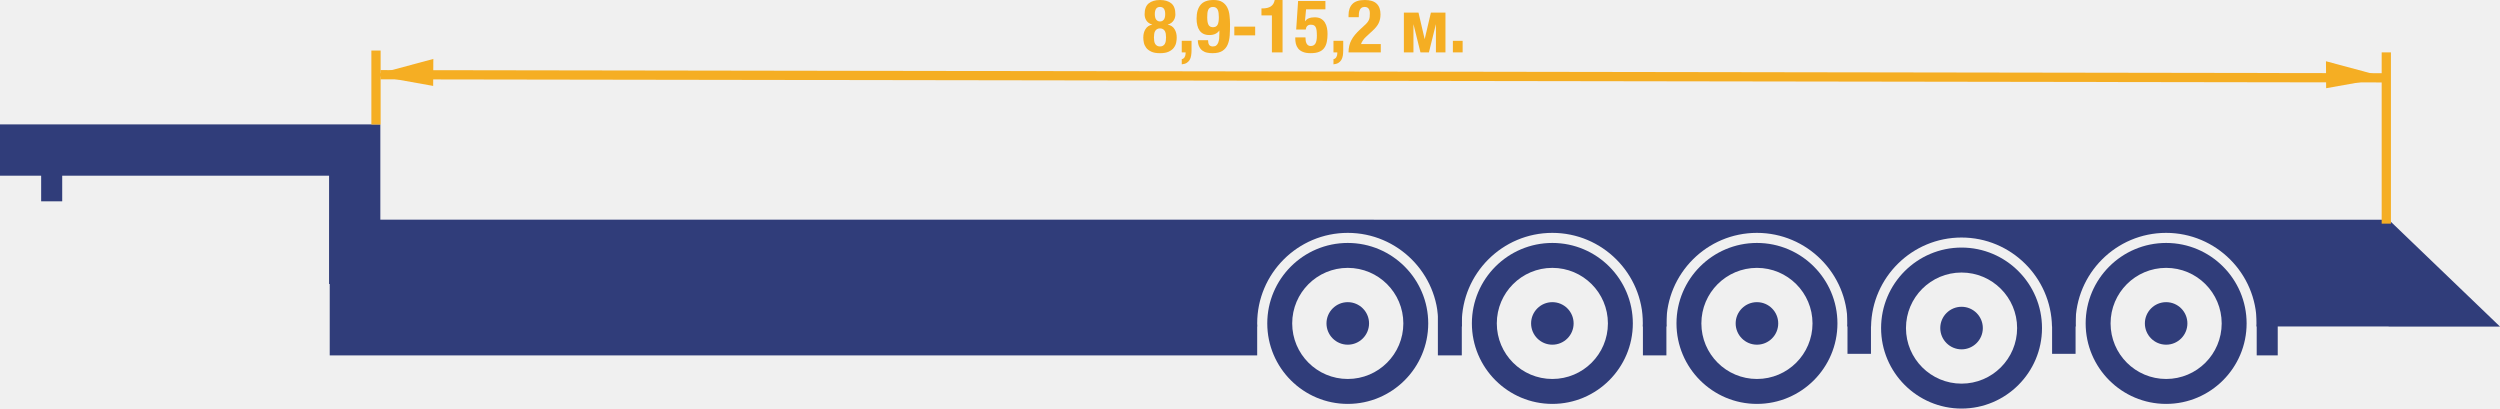
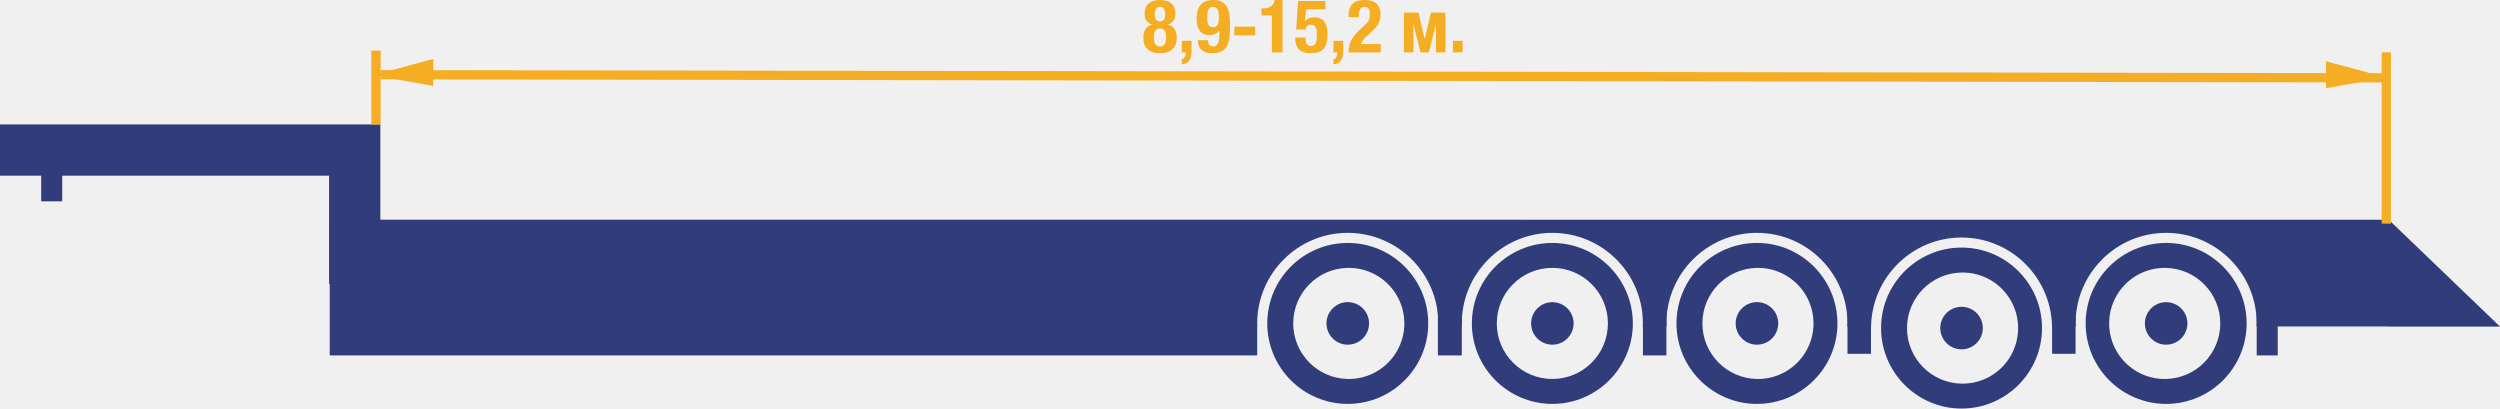
- <svg xmlns="http://www.w3.org/2000/svg" id="svg2" version="1.1" viewBox="0 0 270.289 44.172" height="44.172pt" width="270.289pt">
-   <defs id="defs4">
-     <g id="g6">
-       <symbol style="overflow:visible" id="glyph0-0" overflow="visible">
-         <path id="path9" d="m 3.531,-0.062 -3.062,0 0,-3.969 3.062,0 z m -3.125,-4.031 0,4.094 3.188,0 0,-4.094 z m 0,0" style="stroke:none" />
-       </symbol>
-       <symbol style="overflow:visible" id="glyph0-1" overflow="visible">
-         <path id="path12" d="m 1.453,0 1.156,0 0,-5.656 -0.844,0 C 1.703,-5.344 1.562,-5.113 1.344,-4.969 1.125,-4.82 0.82,-4.75 0.438,-4.75 l -0.109,0 0,0.75 1.125,0 z m 0,0" style="stroke:none" />
-       </symbol>
-       <symbol style="overflow:visible" id="glyph0-2" overflow="visible">
-         <path id="path15" d="m 2.609,-2.781 -2.25,0 0,0.938 2.25,0 z m 0,0" style="stroke:none" />
-       </symbol>
-       <symbol style="overflow:visible" id="glyph0-3" overflow="visible">
-         <path id="path18" d="m 1.266,-3.797 c 0,-0.156 0.004,-0.301 0.016,-0.438 C 1.289,-4.367 1.316,-4.488 1.359,-4.594 1.41,-4.695 1.477,-4.773 1.562,-4.828 1.645,-4.879 1.754,-4.906 1.891,-4.906 c 0.133,0 0.242,0.027 0.328,0.078 0.082,0.055 0.145,0.133 0.188,0.234 0.039,0.094 0.066,0.215 0.078,0.359 0.02,0.137 0.031,0.281 0.031,0.438 0,0.387 -0.047,0.664 -0.141,0.828 -0.094,0.168 -0.258,0.25 -0.484,0.25 -0.23,0 -0.391,-0.082 -0.484,-0.25 C 1.312,-3.133 1.266,-3.41 1.266,-3.797 Z m 0.094,2.484 -1.109,0 c 0,0.273 0.039,0.5 0.125,0.688 0.094,0.18 0.211,0.324 0.359,0.438 0.145,0.105 0.312,0.18 0.5,0.219 0.188,0.039 0.383,0.062 0.594,0.062 0.457,0 0.816,-0.086 1.078,-0.25 0.258,-0.176 0.445,-0.406 0.562,-0.688 0.125,-0.289 0.195,-0.625 0.219,-1 0.031,-0.375 0.047,-0.766 0.047,-1.172 0,-0.344 -0.023,-0.676 -0.062,-1 -0.043,-0.32 -0.125,-0.602 -0.25,-0.844 C 3.297,-5.098 3.113,-5.289 2.875,-5.438 2.645,-5.582 2.332,-5.656 1.938,-5.656 c -0.637,0 -1.102,0.172 -1.391,0.516 -0.293,0.344 -0.438,0.844 -0.438,1.5 0,0.262 0.023,0.5 0.078,0.719 C 0.238,-2.711 0.316,-2.531 0.422,-2.375 0.535,-2.219 0.68,-2.094 0.859,-2 1.035,-1.914 1.25,-1.875 1.5,-1.875 1.75,-1.875 1.961,-1.914 2.141,-2 2.328,-2.094 2.469,-2.211 2.562,-2.359 l 0.016,0 0,0.281 c 0,0.211 -0.012,0.402 -0.031,0.578 -0.012,0.18 -0.043,0.328 -0.094,0.453 -0.055,0.125 -0.125,0.227 -0.219,0.297 -0.086,0.074 -0.203,0.109 -0.359,0.109 -0.199,0 -0.336,-0.055 -0.406,-0.172 -0.074,-0.125 -0.109,-0.289 -0.109,-0.5 z m 0,0" style="stroke:none" />
-       </symbol>
-       <symbol style="overflow:visible" id="glyph0-4" overflow="visible">
-         <path id="path21" d="" style="stroke:none" />
-       </symbol>
-       <symbol style="overflow:visible" id="glyph0-5" overflow="visible">
-         <path id="path24" d="m 0.375,-4.297 1.562,0 0.672,2.875 0.672,-2.875 1.578,0 0,4.297 -1.031,0 0,-3.062 L 3.078,0 2.156,0 1.406,-3.062 1.406,0 0.375,0 Z m 0,0" style="stroke:none" />
-       </symbol>
-       <symbol style="overflow:visible" id="glyph0-6" overflow="visible">
-         <path id="path27" d="m 1.484,-1.25 -1.047,0 0,1.25 1.047,0 z m 0,0" style="stroke:none" />
-       </symbol>
-       <symbol style="overflow:visible" id="glyph0-7" overflow="visible">
-         <path id="path30" d="m 1.312,-1.766 c 0,-0.383 0.047,-0.656 0.141,-0.812 0.102,-0.164 0.27,-0.25 0.5,-0.25 0.219,0 0.375,0.086 0.469,0.25 0.102,0.156 0.156,0.43 0.156,0.812 0,0.168 -0.012,0.32 -0.031,0.453 C 2.535,-1.176 2.508,-1.055 2.469,-0.953 2.426,-0.859 2.363,-0.781 2.281,-0.719 2.195,-0.664 2.086,-0.641 1.953,-0.641 1.816,-0.641 1.707,-0.664 1.625,-0.719 1.539,-0.781 1.477,-0.859 1.438,-0.953 1.395,-1.055 1.363,-1.176 1.344,-1.312 1.32,-1.445 1.312,-1.598 1.312,-1.766 Z m 1.172,-2.453 1.109,0 c -0.012,-0.27 -0.062,-0.5 -0.156,-0.688 -0.086,-0.188 -0.199,-0.332 -0.344,-0.438 -0.137,-0.113 -0.305,-0.191 -0.5,-0.234 -0.188,-0.051 -0.383,-0.078 -0.578,-0.078 -0.469,0 -0.836,0.09 -1.094,0.266 -0.25,0.168 -0.438,0.398 -0.562,0.688 -0.117,0.293 -0.188,0.625 -0.219,1 -0.023,0.375 -0.031,0.766 -0.031,1.172 0,0.344 0.016,0.68 0.047,1 0.039,0.312 0.125,0.594 0.25,0.844 0.125,0.242 0.301,0.434 0.531,0.578 0.238,0.133 0.555,0.203 0.953,0.203 0.645,0 1.113,-0.164 1.406,-0.5 0.289,-0.344 0.438,-0.844 0.438,-1.5 0,-0.258 -0.027,-0.492 -0.078,-0.703 -0.055,-0.219 -0.137,-0.406 -0.25,-0.562 C 3.301,-3.336 3.16,-3.461 2.984,-3.547 2.805,-3.641 2.594,-3.688 2.344,-3.688 2.082,-3.688 1.863,-3.641 1.688,-3.547 1.508,-3.461 1.375,-3.344 1.281,-3.188 l -0.016,0 0,-0.281 c 0,-0.207 0.004,-0.398 0.016,-0.578 C 1.301,-4.223 1.336,-4.375 1.391,-4.5 c 0.051,-0.133 0.125,-0.234 0.219,-0.297 0.094,-0.07 0.211,-0.109 0.359,-0.109 0.188,0 0.316,0.059 0.391,0.172 0.082,0.117 0.125,0.289 0.125,0.516 z m 0,0" style="stroke:none" />
-       </symbol>
-       <symbol style="overflow:visible" id="glyph0-8" overflow="visible">
-         <path id="path33" d="m 1.484,-1.25 -1.047,0 0,1.25 0.406,0 0,0.109 c 0,0.145 -0.039,0.281 -0.109,0.406 -0.062,0.125 -0.164,0.195 -0.297,0.219 l 0,0.562 C 0.645,1.273 0.816,1.223 0.953,1.141 1.086,1.055 1.195,0.945 1.281,0.812 1.363,0.688 1.414,0.535 1.438,0.359 1.469,0.18 1.484,-0.004 1.484,-0.203 Z m 0,0" style="stroke:none" />
-       </symbol>
-       <symbol style="overflow:visible" id="glyph0-9" overflow="visible">
-         <path id="path36" d="m 3.406,-4.656 0,-0.891 -2.953,0 -0.219,3.078 1.031,0 c 0.02,-0.164 0.07,-0.289 0.156,-0.375 0.094,-0.094 0.223,-0.141 0.391,-0.141 0.133,0 0.242,0.023 0.328,0.062 0.082,0.031 0.148,0.094 0.203,0.188 0.051,0.086 0.086,0.203 0.109,0.359 0.02,0.156 0.031,0.352 0.031,0.578 0,0.375 -0.055,0.656 -0.156,0.844 C 2.223,-0.773 2.051,-0.688 1.812,-0.688 1.688,-0.688 1.586,-0.719 1.516,-0.781 1.441,-0.844 1.383,-0.922 1.344,-1.016 1.301,-1.109 1.273,-1.207 1.266,-1.312 1.254,-1.414 1.25,-1.516 1.25,-1.609 l -1.109,0 0,0.141 c 0,0.168 0.02,0.344 0.062,0.531 0.039,0.18 0.117,0.344 0.234,0.5 0.113,0.156 0.281,0.289 0.5,0.391 0.227,0.094 0.52,0.141 0.875,0.141 0.363,0 0.66,-0.047 0.891,-0.141 0.238,-0.094 0.426,-0.234 0.562,-0.422 C 3.398,-0.656 3.492,-0.875 3.547,-1.125 3.598,-1.383 3.625,-1.672 3.625,-1.984 c 0,-0.219 -0.023,-0.438 -0.062,-0.656 C 3.52,-2.859 3.445,-3.051 3.344,-3.219 3.238,-3.395 3.098,-3.535 2.922,-3.641 2.742,-3.742 2.52,-3.797 2.25,-3.797 2,-3.797 1.789,-3.758 1.625,-3.688 1.457,-3.625 1.316,-3.52 1.203,-3.375 l -0.016,0 0.125,-1.281 z m 0,0" style="stroke:none" />
-       </symbol>
-       <symbol style="overflow:visible" id="glyph0-10" overflow="visible">
-         <path id="path39" d="m 0.141,-2.641 c 0,0.5 0.023,0.93 0.078,1.281 0.062,0.344 0.16,0.625 0.297,0.844 0.133,0.219 0.316,0.375 0.547,0.469 0.227,0.094 0.516,0.141 0.859,0.141 0.414,0 0.742,-0.078 0.984,-0.234 C 3.145,-0.305 3.32,-0.531 3.438,-0.812 3.551,-1.094 3.625,-1.41 3.656,-1.766 3.688,-2.129 3.703,-2.508 3.703,-2.906 c 0,-0.5 -0.031,-0.926 -0.094,-1.281 C 3.555,-4.539 3.461,-4.828 3.328,-5.047 3.191,-5.266 3.008,-5.422 2.781,-5.516 2.551,-5.609 2.266,-5.656 1.922,-5.656 c -0.43,0 -0.762,0.086 -1,0.25 -0.23,0.168 -0.406,0.391 -0.531,0.672 -0.117,0.281 -0.188,0.605 -0.219,0.969 -0.023,0.355 -0.031,0.73 -0.031,1.125 z m 1.156,0.25 0,-0.625 c 0,-0.352 0.008,-0.648 0.031,-0.891 0.02,-0.25 0.051,-0.445 0.094,-0.594 0.039,-0.156 0.102,-0.258 0.188,-0.312 0.082,-0.062 0.188,-0.094 0.312,-0.094 0.125,0 0.223,0.027 0.297,0.078 0.082,0.043 0.145,0.133 0.188,0.266 0.051,0.125 0.086,0.305 0.109,0.531 0.02,0.219 0.031,0.512 0.031,0.875 l 0,0.609 c 0,0.367 -0.012,0.672 -0.031,0.922 -0.023,0.242 -0.055,0.434 -0.094,0.578 -0.043,0.148 -0.105,0.25 -0.188,0.312 -0.086,0.062 -0.188,0.094 -0.312,0.094 -0.125,0 -0.23,-0.02 -0.312,-0.062 C 1.535,-0.754 1.473,-0.844 1.422,-0.969 1.379,-1.102 1.348,-1.285 1.328,-1.516 c -0.023,-0.227 -0.031,-0.52 -0.031,-0.875 z m 0,0" style="stroke:none" />
-       </symbol>
-       <symbol style="overflow:visible" id="glyph0-11" overflow="visible">
-         <path id="path42" d="m 3.656,-5.547 -3.484,0 0,0.984 2.391,0 C 2.281,-4.176 2.035,-3.785 1.828,-3.391 1.629,-3.004 1.457,-2.613 1.312,-2.219 1.176,-1.832 1.066,-1.453 0.984,-1.078 0.898,-0.703 0.836,-0.344 0.797,0 L 2,0 c 0.051,-0.395 0.117,-0.801 0.203,-1.219 0.094,-0.414 0.207,-0.82 0.344,-1.219 0.145,-0.406 0.305,-0.797 0.484,-1.172 0.188,-0.375 0.395,-0.727 0.625,-1.062 z m 0,0" style="stroke:none" />
-       </symbol>
-       <symbol style="overflow:visible" id="glyph0-12" overflow="visible">
-         <path id="path45" d="m 1.266,-1.656 -1.109,0 0,0.031 c 0,0.543 0.133,0.965 0.406,1.266 C 0.832,-0.055 1.242,0.094 1.797,0.094 2.191,0.094 2.508,0.039 2.75,-0.062 3,-0.164 3.191,-0.301 3.328,-0.469 3.461,-0.633 3.555,-0.816 3.609,-1.016 3.66,-1.211 3.688,-1.41 3.688,-1.609 3.688,-1.961 3.609,-2.258 3.453,-2.5 3.297,-2.738 3.035,-2.883 2.672,-2.938 l 0,-0.016 c 0.27,-0.062 0.477,-0.203 0.625,-0.422 0.156,-0.219 0.234,-0.492 0.234,-0.828 0,-0.5 -0.141,-0.863 -0.422,-1.094 C 2.828,-5.535 2.426,-5.656 1.906,-5.656 c -0.543,0 -0.961,0.137 -1.25,0.406 -0.281,0.273 -0.422,0.695 -0.422,1.266 l 1.062,0 c 0,-0.133 0.004,-0.258 0.016,-0.375 0.02,-0.113 0.051,-0.211 0.094,-0.297 0.039,-0.082 0.098,-0.145 0.172,-0.188 0.082,-0.039 0.18,-0.062 0.297,-0.062 0.188,0 0.328,0.059 0.422,0.172 0.094,0.105 0.141,0.293 0.141,0.562 0,0.125 -0.016,0.242 -0.047,0.344 -0.023,0.105 -0.059,0.199 -0.109,0.281 -0.055,0.086 -0.121,0.152 -0.203,0.203 -0.086,0.055 -0.184,0.078 -0.297,0.078 l -0.375,0 0,0.75 0.375,0 c 0.164,0 0.297,0.027 0.391,0.078 0.094,0.055 0.164,0.125 0.219,0.219 0.051,0.086 0.086,0.184 0.109,0.297 0.02,0.117 0.031,0.242 0.031,0.375 0,0.117 -0.012,0.23 -0.031,0.344 -0.012,0.117 -0.039,0.215 -0.078,0.297 -0.043,0.086 -0.105,0.152 -0.188,0.203 -0.086,0.043 -0.199,0.062 -0.344,0.062 -0.25,0 -0.418,-0.082 -0.5,-0.25 -0.086,-0.176 -0.125,-0.43 -0.125,-0.766 z m 0,0" style="stroke:none" />
-       </symbol>
-       <symbol style="overflow:visible" id="glyph0-13" overflow="visible">
-         <path id="path48" d="m 0.109,-2.125 0,0.953 2.016,0 0,1.172 1.062,0 0,-1.172 0.547,0 0,-0.906 -0.547,0 0,-3.578 -1.203,0 z M 2.125,-4.219 l 0,2.141 -1.109,0 1.094,-2.141 z m 0,0" style="stroke:none" />
-       </symbol>
-     </g>
-   </defs>
-   <path style="fill:#ffffff;fill-opacity:1;fill-rule:nonzero;stroke:none" d="m 255.055,24.883 c 0.617,0 1.113,0.383 1.113,1 0,0.613 -0.496,1 -1.113,1 l -2.148,0 c -0.617,0 -1.113,-0.387 -1.113,-1 0,-0.617 0.496,-1 1.113,-1 z m 0,0" id="path617" />
-   <path style="fill:#303d7a;fill-opacity:1;fill-rule:nonzero;stroke:none" d="m 35.578,13.449 -35.578,0 0,5.547 4.449,0 0,2.77 2.277,0 0,-2.77 28.852,0 0,11.711 5.543,0 0,-17.258 z m 0,0" id="path619" />
-   <path style="fill:#303d7a;fill-opacity:1;fill-rule:nonzero;stroke:none" d="m 212.074,41.477 c -3.316,0 -6.008,-2.691 -6.008,-6.008 0,-3.316 2.691,-6.004 6.008,-6.004 3.316,0 6.008,2.688 6.008,6.004 0,3.316 -2.691,6.008 -6.008,6.008 m 0,-14.711 c -4.797,0 -8.699,3.906 -8.699,8.703 0,4.797 3.902,8.703 8.699,8.703 4.797,0 8.699,-3.906 8.699,-8.703 0,-4.797 -3.902,-8.703 -8.699,-8.703" id="path629" />
-   <path style="fill:#303d7a;fill-opacity:1;fill-rule:nonzero;stroke:none" d="m 213.828,35.469 c 0,0.969 -0.785,1.754 -1.754,1.754 -0.969,0 -1.754,-0.785 -1.754,-1.754 0,-0.969 0.785,-1.754 1.754,-1.754 0.969,0 1.754,0.785 1.754,1.754" id="path631" />
-   <path style="fill:#303d7a;fill-opacity:1;fill-rule:nonzero;stroke:none" d="m 212.074,37.77 c -1.27,0 -2.301,-1.035 -2.301,-2.301 0,-1.266 1.031,-2.301 2.301,-2.301 1.27,0 2.301,1.035 2.301,2.301 0,1.266 -1.031,2.301 -2.301,2.301" id="path633" />
-   <path style="fill:#303d7a;fill-opacity:1;fill-rule:nonzero;stroke:none" d="m 234.195,40.973 c -3.316,0 -6.008,-2.688 -6.008,-6.008 0,-3.316 2.691,-6.004 6.008,-6.004 3.316,0 6.004,2.688 6.004,6.004 0,3.32 -2.687,6.008 -6.004,6.008 m 0,-14.707 c -4.801,0 -8.703,3.902 -8.703,8.699 0,4.801 3.902,8.703 8.703,8.703 4.797,0 8.699,-3.902 8.699,-8.703 0,-4.797 -3.902,-8.699 -8.699,-8.699" id="path635" />
-   <path style="fill:#303d7a;fill-opacity:1;fill-rule:nonzero;stroke:none" d="m 235.949,34.965 c 0,0.973 -0.785,1.754 -1.758,1.754 -0.965,0 -1.754,-0.781 -1.754,-1.754 0,-0.969 0.789,-1.754 1.754,-1.754 0.973,0 1.758,0.785 1.758,1.754" id="path637" />
-   <path style="fill:#303d7a;fill-opacity:1;fill-rule:nonzero;stroke:none" d="m 234.195,37.266 c -1.27,0 -2.301,-1.031 -2.301,-2.301 0,-1.266 1.031,-2.297 2.301,-2.297 1.266,0 2.297,1.031 2.297,2.297 0,1.27 -1.031,2.301 -2.297,2.301" id="path639" />
-   <path style="fill:#303d7a;fill-opacity:1;fill-rule:nonzero;stroke:none" d="m 189.953,40.973 c -3.316,0 -6.008,-2.688 -6.008,-6.008 0,-3.316 2.691,-6.004 6.008,-6.004 3.316,0 6.008,2.688 6.008,6.004 0,3.32 -2.691,6.008 -6.008,6.008 m 0,-14.707 c -4.797,0 -8.699,3.902 -8.699,8.699 0,4.801 3.902,8.703 8.699,8.703 4.797,0 8.703,-3.902 8.703,-8.703 0,-4.797 -3.902,-8.699 -8.703,-8.699" id="path641" />
-   <path style="fill:#303d7a;fill-opacity:1;fill-rule:nonzero;stroke:none" d="m 191.711,34.965 c 0,0.973 -0.789,1.754 -1.758,1.754 -0.969,0 -1.754,-0.781 -1.754,-1.754 0,-0.969 0.785,-1.754 1.754,-1.754 0.969,0 1.758,0.785 1.758,1.754" id="path643" />
-   <path style="fill:#303d7a;fill-opacity:1;fill-rule:nonzero;stroke:none" d="m 189.953,37.266 c -1.266,0 -2.301,-1.031 -2.301,-2.301 0,-1.266 1.035,-2.297 2.301,-2.297 1.27,0 2.301,1.031 2.301,2.297 0,1.27 -1.031,2.301 -2.301,2.301" id="path645" />
-   <path style="fill:#303d7a;fill-opacity:1;fill-rule:nonzero;stroke:none" d="m 180.164,38.422 -2.539,0 0,-5.543 2.539,0 z m 0,0" id="path647" />
-   <path style="fill:#303d7a;fill-opacity:1;fill-rule:nonzero;stroke:none" d="m 167.832,40.973 c -3.316,0 -6.004,-2.688 -6.004,-6.008 0,-3.316 2.688,-6.004 6.004,-6.004 3.32,0 6.008,2.688 6.008,6.004 0,3.32 -2.687,6.008 -6.008,6.008 m 0,-14.707 c -4.797,0 -8.699,3.902 -8.699,8.699 0,4.801 3.902,8.703 8.699,8.703 4.797,0 8.703,-3.902 8.703,-8.703 0,-4.797 -3.902,-8.699 -8.703,-8.699" id="path649" />
-   <path style="fill:#303d7a;fill-opacity:1;fill-rule:nonzero;stroke:none" d="m 169.59,34.965 c 0,0.973 -0.789,1.754 -1.758,1.754 -0.965,0 -1.754,-0.781 -1.754,-1.754 0,-0.969 0.789,-1.754 1.754,-1.754 0.969,0 1.758,0.785 1.758,1.754" id="path651" />
-   <path style="fill:#303d7a;fill-opacity:1;fill-rule:nonzero;stroke:none" d="m 167.832,37.266 c -1.266,0 -2.297,-1.031 -2.297,-2.301 0,-1.266 1.031,-2.297 2.297,-2.297 1.27,0 2.301,1.031 2.301,2.297 0,1.27 -1.031,2.301 -2.301,2.301" id="path653" />
-   <path style="fill:#303d7a;fill-opacity:1;fill-rule:nonzero;stroke:none" d="m 158.043,38.422 -2.586,0 0,-5.543 2.586,0 z m 0,0" id="path655" />
-   <path style="fill:#303d7a;fill-opacity:1;fill-rule:nonzero;stroke:none" d="m 145.715,40.973 c -3.316,0 -6.008,-2.688 -6.008,-6.008 0,-3.316 2.691,-6.004 6.008,-6.004 3.316,0 6.008,2.688 6.008,6.004 0,3.32 -2.691,6.008 -6.008,6.008 m 0,-14.707 c -4.801,0 -8.703,3.902 -8.703,8.699 0,4.801 3.902,8.703 8.703,8.703 4.797,0 8.699,-3.902 8.699,-8.703 0,-4.797 -3.902,-8.699 -8.699,-8.699" id="path657" />
-   <path style="fill:#303d7a;fill-opacity:1;fill-rule:nonzero;stroke:none" d="m 147.469,34.965 c 0,0.973 -0.785,1.754 -1.754,1.754 -0.969,0 -1.758,-0.781 -1.758,-1.754 0,-0.969 0.789,-1.754 1.758,-1.754 0.969,0 1.754,0.785 1.754,1.754" id="path659" />
-   <path style="fill:#303d7a;fill-opacity:1;fill-rule:nonzero;stroke:none" d="m 145.715,37.266 c -1.27,0 -2.301,-1.031 -2.301,-2.301 0,-1.266 1.031,-2.297 2.301,-2.297 1.266,0 2.301,1.031 2.301,2.297 0,1.27 -1.035,2.301 -2.301,2.301" id="path661" />
-   <path style="fill:#303d7a;fill-opacity:1;fill-rule:nonzero;stroke:none" d="m 270.289,35.309 -12.039,-11.562 0,0.012 -222.602,-0.012 0,14.676 100.273,0 0,-3.129 0.019,0 c -0.004,-0.109 -0.019,-0.215 -0.019,-0.328 0,-5.398 4.395,-9.789 9.793,-9.789 5.398,0 9.789,4.391 9.789,9.789 0,0.113 -0.012,0.219 -0.016,0.328 l 2.57,0 c -0.004,-0.109 -0.016,-0.215 -0.016,-0.328 0,-5.398 4.391,-9.789 9.789,-9.789 5.402,0 9.793,4.391 9.793,9.789 0,0.113 -0.012,0.219 -0.016,0.328 l 2.57,0 c -0.004,-0.109 -0.016,-0.215 -0.016,-0.328 0,-5.398 4.391,-9.789 9.789,-9.789 5.398,0 9.793,4.391 9.793,9.789 0,0.113 -0.016,0.219 -0.019,0.328 l 2.566,0 c 0.094,-5.316 4.441,-9.613 9.781,-9.613 5.34,0 9.684,4.297 9.781,9.613 l 2.562,0 c -0.004,-0.109 -0.016,-0.215 -0.016,-0.328 0,-5.398 4.391,-9.789 9.793,-9.789 5.395,0 9.789,4.391 9.789,9.789 0,0.113 -0.016,0.219 -0.019,0.328 l 14.285,0 0,0.016 z m 0,0" id="path663" />
-   <path style="fill:#303d7a;fill-opacity:1;fill-rule:nonzero;stroke:none" d="m 246.258,38.422 -2.273,0 0,-5.543 2.273,0 z m 0,0" id="path665" />
-   <path style="fill:#303d7a;fill-opacity:1;fill-rule:nonzero;stroke:none" d="m 202.281,38.254 -2.539,0 0,-5.543 2.539,0 z m 0,0" id="path667" />
-   <path style="fill:#303d7a;fill-opacity:1;fill-rule:nonzero;stroke:none" d="m 224.402,38.254 -2.539,0 0,-5.543 2.539,0 z m 0,0" id="path669" />
-   <path style="fill:#f5ae23;fill-opacity:1;fill-rule:nonzero;stroke:none" d="m 41.152,13.461 -1,0 0,-7.996 1,0 z m 0,0" id="path1333" />
-   <path style="fill:#f5ae23;fill-opacity:1;fill-rule:nonzero;stroke:none" d="m 258.496,24.18 -1,0 0,-18.516 1,0 z m 0,0" id="path1335" />
-   <path style="fill:#f5ae23;fill-opacity:1;fill-rule:nonzero;stroke:none" d="M 257.996,8.914 41.137,8.578 l 0,-1 216.859,0.336 z m 0,0" id="path1337" />
-   <path style="fill:#f5ae23;fill-opacity:1;fill-rule:nonzero;stroke:none" d="m 46.832,9.289 -6.504,-1.164 6.523,-1.754 z m 0,0" id="path1339" />
-   <path style="fill:#f5ae23;fill-opacity:1;fill-rule:nonzero;stroke:none" d="m 251.492,9.539 6.504,-1.164 -6.523,-1.754 z m 0,0" id="path1341" />
-   <path style="fill:#f5ae23;fill-opacity:1;fill-rule:nonzero;stroke:none" d="m 125.008,2.125 c 0.102,0.129 0.238,0.195 0.406,0.195 0.172,0 0.309,-0.066 0.41,-0.195 0.102,-0.125 0.152,-0.328 0.152,-0.598 0,-0.52 -0.188,-0.777 -0.563,-0.777 -0.371,0 -0.559,0.258 -0.559,0.777 0,0.27 0.051,0.473 0.152,0.598 m -0.219,2.301 c 0.016,0.121 0.051,0.227 0.102,0.312 0.051,0.09 0.121,0.16 0.207,0.207 0.082,0.051 0.191,0.078 0.316,0.078 0.129,0 0.238,-0.027 0.32,-0.078 0.086,-0.047 0.156,-0.117 0.207,-0.207 0.047,-0.086 0.082,-0.191 0.102,-0.312 0.019,-0.121 0.027,-0.246 0.027,-0.379 0,-0.137 -0.008,-0.266 -0.027,-0.383 -0.019,-0.117 -0.055,-0.223 -0.102,-0.309 -0.051,-0.09 -0.121,-0.156 -0.207,-0.207 -0.082,-0.051 -0.191,-0.078 -0.32,-0.078 -0.125,0 -0.234,0.027 -0.316,0.078 -0.086,0.051 -0.156,0.117 -0.207,0.207 -0.051,0.086 -0.086,0.191 -0.102,0.309 -0.019,0.117 -0.027,0.246 -0.027,0.383 0,0.133 0.008,0.258 0.027,0.379 M 123.848,3.145 c 0.16,-0.258 0.398,-0.418 0.719,-0.48 l 0,-0.016 c -0.152,-0.039 -0.281,-0.098 -0.387,-0.18 -0.105,-0.078 -0.187,-0.168 -0.25,-0.27 -0.066,-0.102 -0.109,-0.207 -0.137,-0.32 -0.027,-0.113 -0.043,-0.219 -0.043,-0.32 0,-0.555 0.148,-0.953 0.445,-1.195 0.297,-0.242 0.703,-0.363 1.219,-0.363 0.52,0 0.926,0.121 1.223,0.363 0.297,0.242 0.441,0.641 0.441,1.195 0,0.102 -0.012,0.207 -0.043,0.32 -0.027,0.113 -0.074,0.219 -0.141,0.32 -0.062,0.102 -0.148,0.191 -0.25,0.27 -0.105,0.082 -0.23,0.141 -0.379,0.18 l 0,0.016 c 0.316,0.062 0.559,0.223 0.719,0.48 0.16,0.254 0.238,0.562 0.238,0.918 0,0.168 -0.019,0.348 -0.059,0.543 -0.039,0.199 -0.125,0.383 -0.254,0.555 -0.125,0.168 -0.309,0.309 -0.547,0.422 -0.238,0.113 -0.555,0.168 -0.949,0.168 -0.395,0 -0.711,-0.055 -0.945,-0.168 -0.238,-0.113 -0.422,-0.254 -0.551,-0.422 -0.125,-0.172 -0.211,-0.355 -0.25,-0.555 -0.039,-0.195 -0.059,-0.375 -0.059,-0.543 0,-0.355 0.078,-0.664 0.238,-0.918" id="path1343" />
-   <path style="fill:#f5ae23;fill-opacity:1;fill-rule:nonzero;stroke:none" d="m 128.824,5.453 c 0,0.199 -0.016,0.387 -0.047,0.566 -0.027,0.18 -0.082,0.332 -0.16,0.465 -0.082,0.129 -0.191,0.234 -0.324,0.32 -0.137,0.082 -0.312,0.133 -0.527,0.152 l 0,-0.559 c 0.141,-0.027 0.246,-0.102 0.312,-0.223 0.07,-0.125 0.105,-0.262 0.105,-0.41 l 0,-0.102 -0.418,0 0,-1.25 1.059,0 z m 0,0" id="path1345" />
-   <path style="fill:#f5ae23;fill-opacity:1;fill-rule:nonzero;stroke:none" d="m 130.664,2.695 c 0.094,0.164 0.254,0.246 0.48,0.246 0.227,0 0.391,-0.082 0.488,-0.246 0.094,-0.168 0.145,-0.441 0.145,-0.824 0,-0.16 -0.008,-0.309 -0.027,-0.449 -0.016,-0.137 -0.047,-0.258 -0.09,-0.355 -0.047,-0.098 -0.109,-0.176 -0.191,-0.23 -0.086,-0.059 -0.191,-0.086 -0.324,-0.086 -0.141,0 -0.25,0.027 -0.332,0.086 -0.082,0.055 -0.148,0.133 -0.188,0.234 -0.043,0.102 -0.074,0.219 -0.086,0.355 -0.012,0.137 -0.019,0.285 -0.019,0.445 0,0.383 0.047,0.656 0.145,0.824 m 0.059,2.148 c 0.078,0.121 0.215,0.18 0.406,0.18 0.152,0 0.277,-0.035 0.367,-0.109 0.09,-0.07 0.16,-0.172 0.211,-0.301 0.051,-0.125 0.086,-0.277 0.102,-0.453 0.016,-0.176 0.023,-0.371 0.023,-0.578 l 0,-0.27 -0.016,0 c -0.098,0.141 -0.234,0.258 -0.414,0.348 -0.18,0.086 -0.395,0.129 -0.652,0.129 -0.25,0 -0.461,-0.043 -0.637,-0.129 -0.176,-0.09 -0.32,-0.211 -0.43,-0.371 -0.109,-0.156 -0.187,-0.344 -0.238,-0.559 -0.051,-0.215 -0.078,-0.453 -0.078,-0.707 0,-0.656 0.145,-1.16 0.438,-1.504 0.289,-0.348 0.754,-0.52 1.395,-0.52 0.395,0 0.711,0.07 0.945,0.219 0.234,0.145 0.414,0.34 0.539,0.586 0.125,0.242 0.207,0.523 0.242,0.844 0.039,0.32 0.059,0.652 0.059,1 0,0.402 -0.012,0.793 -0.035,1.172 -0.027,0.375 -0.098,0.707 -0.219,0.996 -0.117,0.285 -0.309,0.516 -0.566,0.684 -0.258,0.168 -0.621,0.25 -1.086,0.25 -0.203,0 -0.398,-0.019 -0.586,-0.059 -0.191,-0.039 -0.355,-0.117 -0.5,-0.223 -0.145,-0.109 -0.262,-0.258 -0.348,-0.441 -0.09,-0.184 -0.137,-0.414 -0.141,-0.684 l 1.105,0 c 0,0.211 0.035,0.379 0.113,0.5" id="path1347" />
-   <path style="fill:#f5ae23;fill-opacity:1;fill-rule:nonzero;stroke:none" d="m 135.703,3.824 -2.254,0 0,-0.945 2.254,0 z m 0,0" id="path1349" />
-   <path style="fill:#f5ae23;fill-opacity:1;fill-rule:nonzero;stroke:none" d="m 137.512,1.664 -1.129,0 0,-0.754 0.105,0 c 0.383,0 0.687,-0.07 0.906,-0.215 0.223,-0.145 0.363,-0.375 0.422,-0.695 l 0.848,0 0,5.664 -1.152,0 z m 0,0" id="path1351" />
-   <path style="fill:#f5ae23;fill-opacity:1;fill-rule:nonzero;stroke:none" d="m 141.207,1.008 -0.121,1.289 0.016,0 c 0.105,-0.152 0.246,-0.262 0.418,-0.324 0.168,-0.07 0.379,-0.102 0.625,-0.102 0.27,0 0.496,0.051 0.676,0.156 0.176,0.105 0.32,0.242 0.422,0.41 0.105,0.172 0.18,0.367 0.223,0.582 0.043,0.215 0.062,0.434 0.062,0.66 0,0.312 -0.027,0.598 -0.082,0.855 -0.051,0.254 -0.145,0.477 -0.281,0.66 -0.137,0.184 -0.32,0.324 -0.559,0.414 -0.234,0.094 -0.531,0.141 -0.895,0.141 -0.359,0 -0.648,-0.047 -0.867,-0.145 -0.223,-0.094 -0.391,-0.223 -0.508,-0.379 -0.117,-0.156 -0.195,-0.328 -0.238,-0.512 -0.039,-0.184 -0.059,-0.355 -0.059,-0.516 l 0,-0.152 1.105,0 c 0,0.098 0.004,0.195 0.016,0.305 0.008,0.105 0.035,0.207 0.074,0.301 0.039,0.09 0.098,0.168 0.172,0.23 0.074,0.062 0.172,0.094 0.297,0.094 0.238,0 0.41,-0.094 0.516,-0.277 0.105,-0.184 0.156,-0.461 0.156,-0.828 0,-0.234 -0.012,-0.43 -0.031,-0.586 -0.023,-0.152 -0.059,-0.277 -0.109,-0.367 -0.051,-0.09 -0.117,-0.152 -0.203,-0.191 -0.086,-0.035 -0.191,-0.055 -0.32,-0.055 -0.164,0 -0.293,0.047 -0.379,0.141 -0.09,0.09 -0.145,0.219 -0.164,0.379 l -1.031,0 0.207,-3.082 2.953,0 0,0.898 z m 0,0" id="path1353" />
-   <path style="fill:#f5ae23;fill-opacity:1;fill-rule:nonzero;stroke:none" d="m 145.223,5.453 c 0,0.199 -0.016,0.387 -0.043,0.566 -0.031,0.18 -0.086,0.332 -0.164,0.465 -0.082,0.129 -0.187,0.234 -0.324,0.32 -0.137,0.082 -0.313,0.133 -0.523,0.152 l 0,-0.559 c 0.137,-0.027 0.242,-0.102 0.312,-0.223 0.066,-0.125 0.102,-0.262 0.102,-0.41 l 0,-0.102 -0.414,0 0,-1.25 1.055,0 z m 0,0" id="path1355" />
-   <path style="fill:#f5ae23;fill-opacity:1;fill-rule:nonzero;stroke:none" d="m 145.797,5.664 c 0,-0.25 0.027,-0.484 0.078,-0.707 0.051,-0.219 0.129,-0.426 0.23,-0.621 0.105,-0.199 0.234,-0.391 0.395,-0.582 0.156,-0.188 0.34,-0.379 0.547,-0.57 l 0.465,-0.434 c 0.129,-0.109 0.23,-0.215 0.309,-0.312 0.074,-0.094 0.137,-0.191 0.18,-0.285 0.043,-0.098 0.07,-0.203 0.082,-0.312 0.016,-0.113 0.019,-0.242 0.019,-0.387 0,-0.469 -0.188,-0.703 -0.559,-0.703 -0.145,0 -0.258,0.031 -0.34,0.09 -0.082,0.059 -0.148,0.137 -0.191,0.238 -0.047,0.102 -0.074,0.219 -0.09,0.352 -0.012,0.133 -0.019,0.277 -0.019,0.426 l -1.105,0 0,-0.215 c 0,-0.531 0.145,-0.934 0.426,-1.219 C 146.504,0.141 146.949,0 147.558,0 c 0.578,0 1.004,0.133 1.281,0.398 0.277,0.266 0.414,0.648 0.414,1.145 0,0.184 -0.016,0.352 -0.047,0.508 -0.031,0.156 -0.082,0.309 -0.152,0.453 -0.07,0.145 -0.16,0.281 -0.273,0.418 -0.109,0.137 -0.246,0.277 -0.406,0.422 l -0.641,0.59 c -0.172,0.156 -0.305,0.305 -0.398,0.453 -0.098,0.148 -0.16,0.273 -0.184,0.379 l 2.133,0 0,0.898 z m 0,0" id="path1357" />
-   <path style="fill:#f5ae23;fill-opacity:1;fill-rule:nonzero;stroke:none" d="m 151.781,1.359 1.578,0 0.672,2.879 0.672,-2.879 1.574,0 0,4.305 -1.031,0 0,-3.059 -0.758,3.059 -0.914,0 -0.758,-3.059 0,3.059 -1.035,0 z m 0,0" id="path1359" />
-   <path style="fill:#f5ae23;fill-opacity:1;fill-rule:nonzero;stroke:none" d="m 158.133,5.664 -1.055,0 0,-1.25 1.055,0 z m 0,0" id="path1361" />
+ <svg xmlns="http://www.w3.org/2000/svg" viewBox="0 0 270.289 44.172" height="58.896" width="360.385">
+   <path d="M255.055 24.883c.617 0 1.113.383 1.113 1 0 .613-.496 1-1.113 1h-2.149c-.617 0-1.113-.387-1.113-1 0-.617.496-1 1.113-1zm0 0" fill="#fff" />
+   <path d="M35.578 13.45H0v5.546h4.45v2.77h2.277v-2.77h28.851v11.711h5.543V13.45zm176.496 28.027a6.007 6.007 0 0 1 0-12.012 6.007 6.007 0 1 1 0 12.012m0-14.711c-4.797 0-8.7 3.906-8.7 8.703.001 4.797 3.903 8.703 8.7 8.703 4.797 0 8.7-3.906 8.7-8.703 0-4.797-3.903-8.703-8.7-8.703" fill="#303d7a" />
+   <path d="M213.828 35.469a1.754 1.754 0 1 1-3.507 0 1.754 1.754 0 0 1 3.507 0" fill="#303d7a" />
+   <path d="M212.074 37.77c-1.27 0-2.3-1.036-2.3-2.301a2.304 2.304 0 0 1 2.3-2.301 2.304 2.304 0 0 1 2.301 2.3 2.305 2.305 0 0 1-2.3 2.302m22.12 3.203a6.007 6.007 0 1 1-.003-12.01 6.007 6.007 0 0 1 .003 12.01m0-14.707c-4.8 0-8.703 3.902-8.703 8.699 0 4.8 3.902 8.703 8.703 8.703 4.797 0 8.7-3.902 8.7-8.703 0-4.797-3.903-8.7-8.7-8.7" fill="#303d7a" />
+   <path d="M235.95 34.965c0 .973-.786 1.754-1.759 1.754a1.754 1.754 0 1 1 0-3.508c.973 0 1.758.785 1.758 1.754" fill="#303d7a" />
+   <path d="M234.195 37.266c-1.27 0-2.3-1.032-2.3-2.301a2.301 2.301 0 0 1 2.3-2.297 2.3 2.3 0 0 1 2.297 2.297 2.3 2.3 0 0 1-2.297 2.3m-44.242 3.708a6.007 6.007 0 0 1 0-12.012 6.007 6.007 0 1 1 0 12.012m0-14.707c-4.797 0-8.7 3.902-8.7 8.699 0 4.8 3.903 8.703 8.7 8.703 4.797 0 8.703-3.902 8.703-8.703 0-4.797-3.902-8.7-8.703-8.7" fill="#303d7a" />
+   <path d="M191.71 34.965c0 .973-.788 1.754-1.757 1.754a1.754 1.754 0 1 1 0-3.508c.969 0 1.758.785 1.758 1.754" fill="#303d7a" />
+   <path d="M189.953 37.266a2.305 2.305 0 0 1-2.3-2.301 2.301 2.301 0 0 1 4.602 0 2.303 2.303 0 0 1-2.302 2.3m-9.789 1.157h-2.539v-5.543h2.539zm-12.332 2.551a6.004 6.004 0 0 1-6.004-6.008 6.003 6.003 0 0 1 6.004-6.004 6.004 6.004 0 0 1 6.008 6.004 6.005 6.005 0 0 1-6.008 6.008m0-14.707c-4.797 0-8.7 3.902-8.7 8.699 0 4.8 3.903 8.703 8.7 8.703 4.797 0 8.703-3.902 8.703-8.703 0-4.797-3.902-8.7-8.703-8.7" fill="#303d7a" />
+   <path d="M169.59 34.965c0 .973-.79 1.754-1.758 1.754a1.754 1.754 0 1 1 0-3.508c.969 0 1.758.785 1.758 1.754" fill="#303d7a" />
+   <path d="M167.832 37.266a2.301 2.301 0 0 1-2.297-2.301 2.3 2.3 0 0 1 2.297-2.297 2.3 2.3 0 0 1 2.3 2.297 2.3 2.3 0 0 1-2.3 2.3m-9.789 1.157h-2.586v-5.543h2.586zm-12.328 2.551a6.007 6.007 0 0 1 0-12.012 6.007 6.007 0 1 1 0 12.012m0-14.707c-4.801 0-8.703 3.902-8.703 8.699 0 4.8 3.902 8.703 8.703 8.703 4.797 0 8.699-3.902 8.699-8.703 0-4.797-3.902-8.7-8.7-8.7" fill="#303d7a" />
+   <path d="M147.469 34.965c0 .973-.785 1.754-1.754 1.754a1.755 1.755 0 1 1 1.754-1.754" fill="#303d7a" />
+   <path d="M145.715 37.266a2.303 2.303 0 0 1-2.301-2.301 2.301 2.301 0 0 1 4.602 0c0 1.27-1.036 2.3-2.301 2.3" fill="#303d7a" />
+   <path d="M270.289 35.309L258.25 23.746v.012l-222.602-.012v14.676h100.274v-3.129h.02c-.005-.11-.02-.215-.02-.328 0-5.399 4.394-9.79 9.793-9.79 5.398 0 9.789 4.391 9.789 9.79 0 .113-.012.219-.016.328h2.57c-.003-.11-.015-.215-.015-.328 0-5.399 4.39-9.79 9.789-9.79 5.402 0 9.793 4.391 9.793 9.79 0 .113-.012.219-.016.328h2.57c-.003-.11-.015-.215-.015-.328 0-5.399 4.39-9.79 9.79-9.79 5.398 0 9.792 4.391 9.792 9.79 0 .113-.015.219-.02.328h2.567c.094-5.316 4.441-9.613 9.781-9.613 5.34 0 9.684 4.297 9.782 9.613h2.562c-.004-.11-.016-.215-.016-.328 0-5.399 4.391-9.79 9.793-9.79 5.395 0 9.79 4.391 9.79 9.79 0 .113-.016.219-.02.328h14.285v.016zm0 0" fill="#303d7a" />
+   <path d="M246.258 38.422h-2.274v-5.543h2.274zm-43.977-.168h-2.539V32.71h2.54zm22.121 0h-2.539V32.71h2.54zm0 0" fill="#303d7a" />
+   <path d="M41.152 13.461h-1V5.465h1zM258.496 24.18h-1V5.664h1zm0 0" fill="#f5ae23" />
+   <path d="M257.996 8.914l-216.86-.336v-1l216.86.336zm0 0" fill="#f5ae23" />
+   <path d="M46.832 9.29l-6.504-1.165 6.524-1.754zm204.66.25l6.504-1.165-6.523-1.754zM125.008 2.125a.494.494 0 0 0 .406.195.497.497 0 0 0 .41-.195c.102-.125.153-.328.153-.598 0-.52-.188-.777-.563-.777-.371 0-.559.258-.559.777 0 .27.051.473.153.598m-.219 2.3c.016.122.05.227.102.313.05.09.12.16.207.207a.599.599 0 0 0 .316.078.607.607 0 0 0 .32-.078.528.528 0 0 0 .207-.207.98.98 0 0 0 .102-.312 2.32 2.32 0 0 0 .027-.38 2.38 2.38 0 0 0-.027-.382.988.988 0 0 0-.102-.308.554.554 0 0 0-.207-.208.607.607 0 0 0-.32-.078.602.602 0 0 0-.316.078.555.555 0 0 0-.207.208.822.822 0 0 0-.102.308c-.02.117-.027.246-.027.383 0 .133.008.258.027.379m-.941-1.281c.16-.258.398-.418.718-.48v-.017a1.043 1.043 0 0 1-.636-.449 1.006 1.006 0 0 1-.137-.32 1.369 1.369 0 0 1-.043-.32c0-.555.148-.953.445-1.196.297-.242.703-.363 1.219-.363.52 0 .926.121 1.223.363.297.243.441.641.441 1.196 0 .101-.012.207-.043.32a1.014 1.014 0 0 1-.14.32 1.034 1.034 0 0 1-.629.45v.015c.316.063.558.223.718.48.16.254.239.563.239.919 0 .168-.02.347-.06.543a1.333 1.333 0 0 1-.253.554 1.43 1.43 0 0 1-.547.422c-.238.113-.555.168-.95.168-.394 0-.71-.055-.944-.168a1.476 1.476 0 0 1-.551-.422 1.394 1.394 0 0 1-.25-.554 2.768 2.768 0 0 1-.059-.543c0-.356.078-.665.239-.918m4.976 2.308c0 .2-.015.387-.047.567-.027.18-.082.332-.16.464a1.057 1.057 0 0 1-.324.32 1.237 1.237 0 0 1-.527.153v-.559a.433.433 0 0 0 .312-.222.823.823 0 0 0 .106-.41v-.102h-.418v-1.25h1.058zm1.84-2.758c.094.164.254.246.48.246.227 0 .391-.082.489-.246.093-.168.144-.441.144-.824 0-.16-.008-.308-.027-.45a1.245 1.245 0 0 0-.09-.355.56.56 0 0 0-.191-.23.557.557 0 0 0-.324-.086.554.554 0 0 0-.332.086.49.49 0 0 0-.188.234 1.156 1.156 0 0 0-.086.356c-.012.137-.02.285-.02.445 0 .383.048.656.145.824m.059 2.149c.078.12.215.18.406.18a.564.564 0 0 0 .367-.11c.09-.07.16-.172.211-.3.051-.126.086-.278.102-.454.015-.176.023-.37.023-.578v-.27h-.015a1.08 1.08 0 0 1-.415.348c-.18.086-.394.13-.652.13-.25 0-.46-.044-.637-.13a1.13 1.13 0 0 1-.43-.37 1.611 1.611 0 0 1-.238-.56 3.085 3.085 0 0 1-.078-.707c0-.656.145-1.16.438-1.503.289-.348.754-.52 1.394-.52.395 0 .711.07.946.219.234.144.414.34.539.586.125.242.207.523.242.843.039.32.059.653.059 1 0 .403-.012.793-.036 1.172a3.165 3.165 0 0 1-.218.996 1.47 1.47 0 0 1-.567.684c-.258.168-.621.25-1.086.25-.203 0-.398-.02-.586-.059a1.267 1.267 0 0 1-.5-.222 1.16 1.16 0 0 1-.347-.442 1.611 1.611 0 0 1-.141-.683h1.105c0 .21.036.379.114.5m4.98-1.02h-2.254V2.88h2.254zm1.809-2.16h-1.13V.91h.106c.383 0 .688-.07.906-.215.223-.144.364-.375.422-.695h.848v5.664h-1.152zm3.695-.656l-.121 1.289h.015a.856.856 0 0 1 .418-.324c.168-.07.38-.102.625-.102.27 0 .497.05.676.156.176.106.32.243.422.41.106.172.18.368.223.583.043.214.062.433.062.66 0 .312-.027.597-.082.855-.05.254-.144.477-.281.66-.137.184-.32.325-.559.414-.234.094-.53.141-.894.141-.36 0-.649-.047-.867-.144a1.2 1.2 0 0 1-.508-.38 1.362 1.362 0 0 1-.238-.511 2.482 2.482 0 0 1-.059-.516v-.152h1.105c0 .098.004.195.016.305a.978.978 0 0 0 .074.3c.04.09.098.168.172.23a.443.443 0 0 0 .297.095c.238 0 .41-.094.516-.278.105-.183.156-.46.156-.828 0-.234-.012-.43-.031-.586a1.107 1.107 0 0 0-.11-.367.436.436 0 0 0-.203-.191.841.841 0 0 0-.32-.055c-.164 0-.293.047-.379.14a.63.63 0 0 0-.164.38h-1.031l.207-3.083h2.953v.899zm4.016 4.445c0 .2-.016.387-.043.567a1.36 1.36 0 0 1-.164.464 1.016 1.016 0 0 1-.325.32 1.236 1.236 0 0 1-.523.153v-.559a.449.449 0 0 0 .312-.222.862.862 0 0 0 .102-.41v-.102h-.414v-1.25h1.055zm.574.211c0-.25.027-.484.078-.707.05-.219.129-.426.23-.621.106-.2.235-.39.395-.582a5.99 5.99 0 0 1 .547-.57l.465-.434c.129-.11.23-.215.308-.312.074-.094.137-.192.18-.286.043-.097.07-.203.082-.312.016-.113.02-.242.02-.387 0-.469-.188-.703-.56-.703a.576.576 0 0 0-.339.09.554.554 0 0 0-.191.238 1.16 1.16 0 0 0-.09.352c-.012.132-.02.277-.02.425h-1.105v-.214c0-.532.144-.934.426-1.22.28-.28.726-.421 1.335-.421.579 0 1.004.133 1.282.398.277.266.414.649.414 1.145 0 .184-.016.352-.047.508a1.873 1.873 0 0 1-.152.453c-.07.144-.16.281-.274.418-.11.137-.246.277-.406.422l-.64.59a2.266 2.266 0 0 0-.4.453 1.21 1.21 0 0 0-.183.379h2.133v.898zm5.984-4.304h1.578l.672 2.878.672-2.879h1.574v4.305h-1.03l-.001-3.058-.758 3.058h-.914l-.758-3.058v3.058h-1.035zm6.352 4.304h-1.055v-1.25h1.055zm0 0" fill="#f5ae23" />
</svg>
